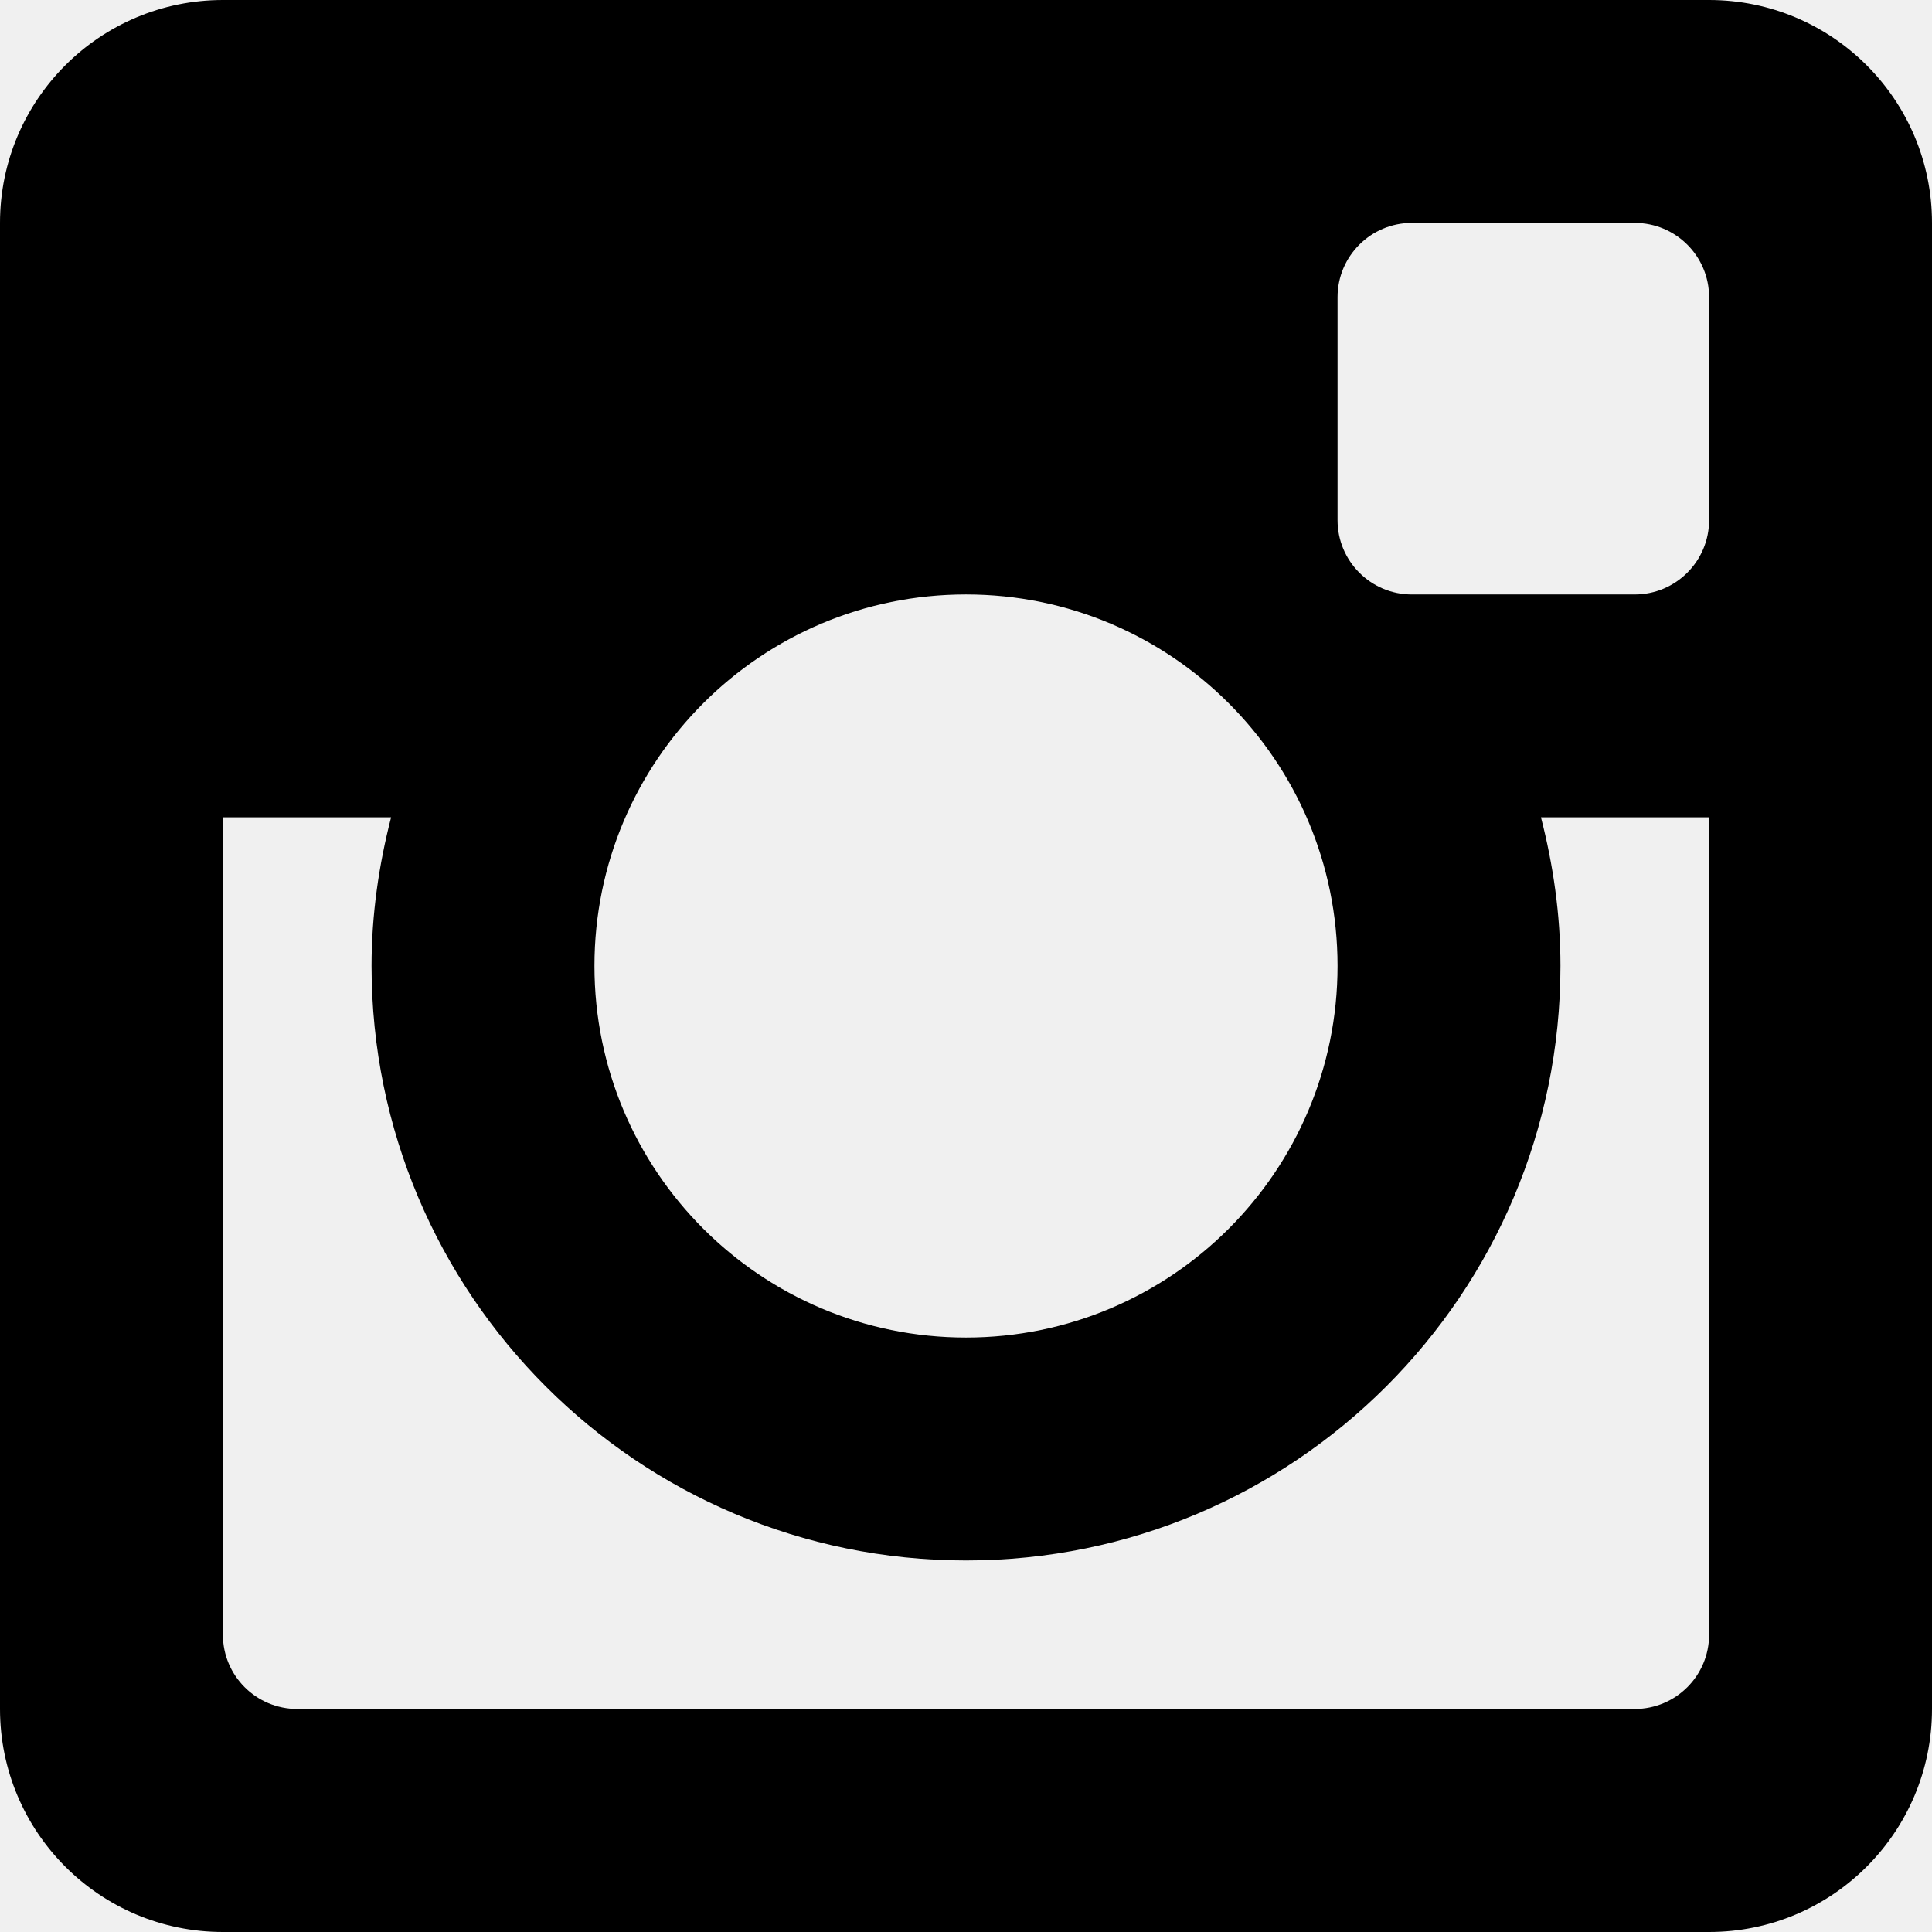
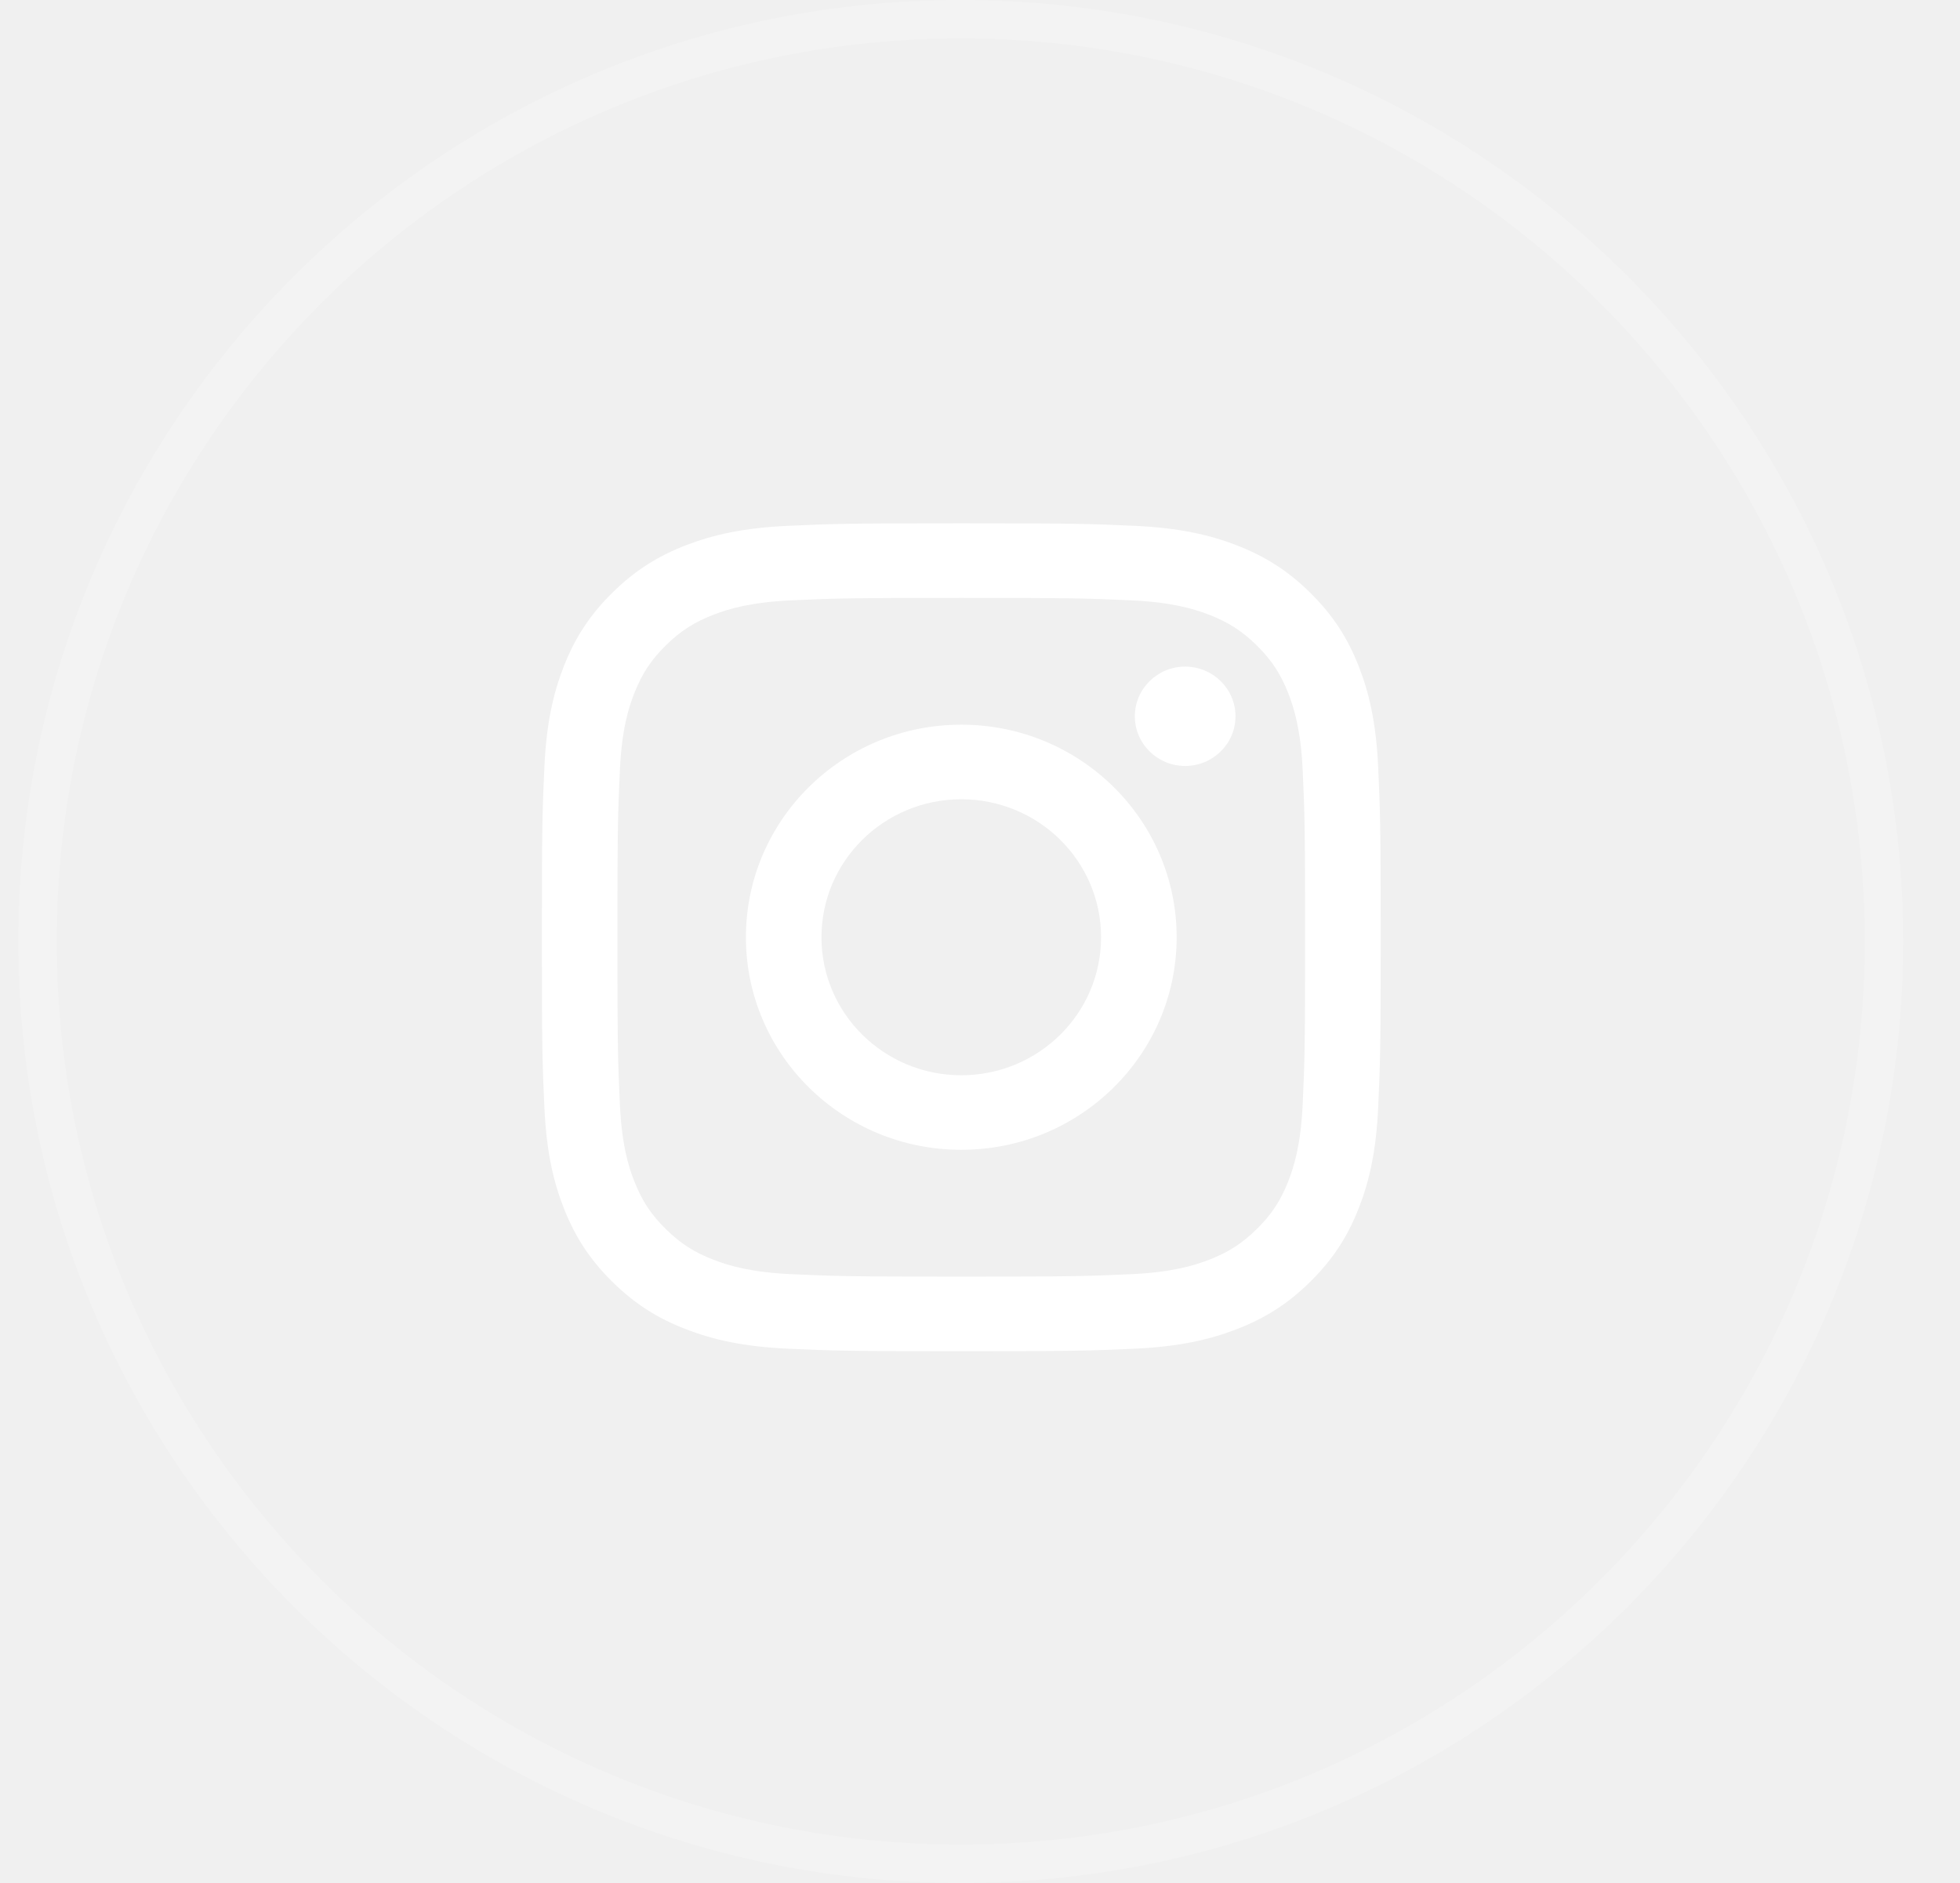
- <svg xmlns="http://www.w3.org/2000/svg" viewBox="0 0 32 32" version="1.1">
-   <path d="M25.523,13.537 C25.726,14.325 25.846,15.148 25.846,15.999 C25.846,21.438 21.438,25.846 16,25.846 C10.562,25.846 6.154,21.438 6.154,15.999 C6.154,15.148 6.275,14.325 6.478,13.537 L3.692,13.537 L3.692,27.076 C3.692,27.755 4.243,28.306 4.924,28.306 L27.076,28.306 C27.757,28.306 28.308,27.755 28.308,27.076 L28.308,13.537 L25.523,13.537 Z M27.076,3.692 L23.385,3.692 C22.705,3.692 22.154,4.243 22.154,4.922 L22.154,8.615 C22.154,9.294 22.705,9.846 23.385,9.846 L27.076,9.846 C27.757,9.846 28.308,9.294 28.308,8.615 L28.308,4.922 C28.308,4.243 27.757,3.692 27.076,3.692 Z M9.846,15.999 C9.846,19.398 12.601,22.154 16,22.154 C19.399,22.154 22.154,19.398 22.154,15.999 C22.154,12.6 19.399,9.846 16,9.846 C12.601,9.846 9.846,12.6 9.846,15.999 Z M3.692,32 C1.653,32 0,30.346 0,28.306 L0,3.692 C0,1.653 1.653,0 3.692,0 L28.308,0 C30.347,0 32,1.653 32,3.692 L32,28.306 C32,30.346 30.347,32 28.308,32 L3.692,32 Z" id="Imported-Layers" />
+ <svg xmlns="http://www.w3.org/2000/svg" viewBox="0 0 51 49" id="icon-instagram">
+   <g fill="none" fill-rule="evenodd" transform="translate(.476)">
+     <g fill="#FFF" transform="translate(13.624 13.611)">
+       <path d="M10.913,0.007 C7.949,0.007 7.577,0.019 6.413,0.072 C5.252,0.124 4.459,0.306 3.764,0.572 C3.047,0.848 2.438,1.216 1.832,1.815 C1.225,2.414 0.852,3.014 0.573,3.723 C0.303,4.408 0.119,5.191 0.066,6.338 C0.013,7.487 0,7.853 0,10.779 C0,13.704 0.013,14.071 0.066,15.22 C0.119,16.367 0.303,17.15 0.573,17.835 C0.852,18.543 1.225,19.144 1.832,19.743 C2.438,20.342 3.047,20.71 3.764,20.985 C4.459,21.252 5.252,21.434 6.413,21.486 C7.577,21.539 7.949,21.551 10.913,21.551 C13.877,21.551 14.248,21.539 15.412,21.486 C16.574,21.434 17.367,21.252 18.061,20.985 C18.779,20.71 19.387,20.342 19.994,19.743 C20.601,19.144 20.974,18.543 21.253,17.835 C21.522,17.15 21.707,16.367 21.76,15.22 C21.813,14.071 21.826,13.704 21.826,10.779 C21.826,7.853 21.813,7.487 21.76,6.338 C21.707,5.191 21.522,4.408 21.253,3.723 C20.974,3.014 20.601,2.414 19.994,1.815 C19.387,1.216 18.779,0.848 18.061,0.572 C17.367,0.306 16.574,0.124 15.412,0.072 C14.248,0.019 13.877,0.007 10.913,0.007 Z M10.913,1.948 C13.827,1.948 14.172,1.959 15.322,2.011 C16.386,2.058 16.964,2.234 17.349,2.381 C17.858,2.577 18.222,2.81 18.604,3.187 C18.986,3.564 19.222,3.923 19.42,4.426 C19.569,4.805 19.747,5.376 19.796,6.426 C19.848,7.562 19.859,7.903 19.859,10.779 C19.859,13.655 19.848,13.996 19.796,15.132 C19.747,16.182 19.569,16.752 19.42,17.132 C19.222,17.635 18.986,17.994 18.604,18.37 C18.222,18.747 17.858,18.981 17.349,19.176 C16.964,19.324 16.386,19.499 15.322,19.547 C14.172,19.599 13.827,19.61 10.913,19.61 C7.999,19.61 7.654,19.599 6.503,19.547 C5.439,19.499 4.861,19.324 4.477,19.176 C3.967,18.981 3.604,18.747 3.222,18.37 C2.84,17.994 2.604,17.635 2.406,17.132 C2.256,16.752 2.078,16.182 2.03,15.132 C1.977,13.996 1.966,13.655 1.966,10.779 C1.966,7.903 1.977,7.562 2.03,6.426 C2.078,5.376 2.256,4.805 2.406,4.426 C2.604,3.923 2.84,3.564 3.222,3.187 C3.604,2.81 3.967,2.577 4.477,2.381 C4.861,2.234 5.439,2.058 6.503,2.011 C7.654,1.959 7.999,1.948 10.913,1.948 L10.913,1.948 Z" />
+       <path d="M10.913 14.37C8.904 14.37 7.275 12.762 7.275 10.779 7.275 8.796 8.904 7.188 10.913 7.188 12.922 7.188 14.55 8.796 14.55 10.779 14.55 12.762 12.922 14.37 10.913 14.37zM10.913 5.247C7.818 5.247 5.309 7.724 5.309 10.779 5.309 13.834 7.818 16.31 10.913 16.31 14.008 16.31 16.517 13.834 16.517 10.779 16.517 7.724 14.008 5.247 10.913 5.247L10.913 5.247zM18.048 5.029C18.048 5.743 17.461 6.321 16.738 6.321 16.015 6.321 15.429 5.743 15.429 5.029 15.429 4.315 16.015 3.736 16.738 3.736 17.461 3.736 18.048 4.315 18.048 5.029" />
+     </g>
+     <ellipse cx="24.523" cy="24.5" stroke="#FFF" opacity=".197" rx="24.023" ry="24" />
+   </g>
</svg>
